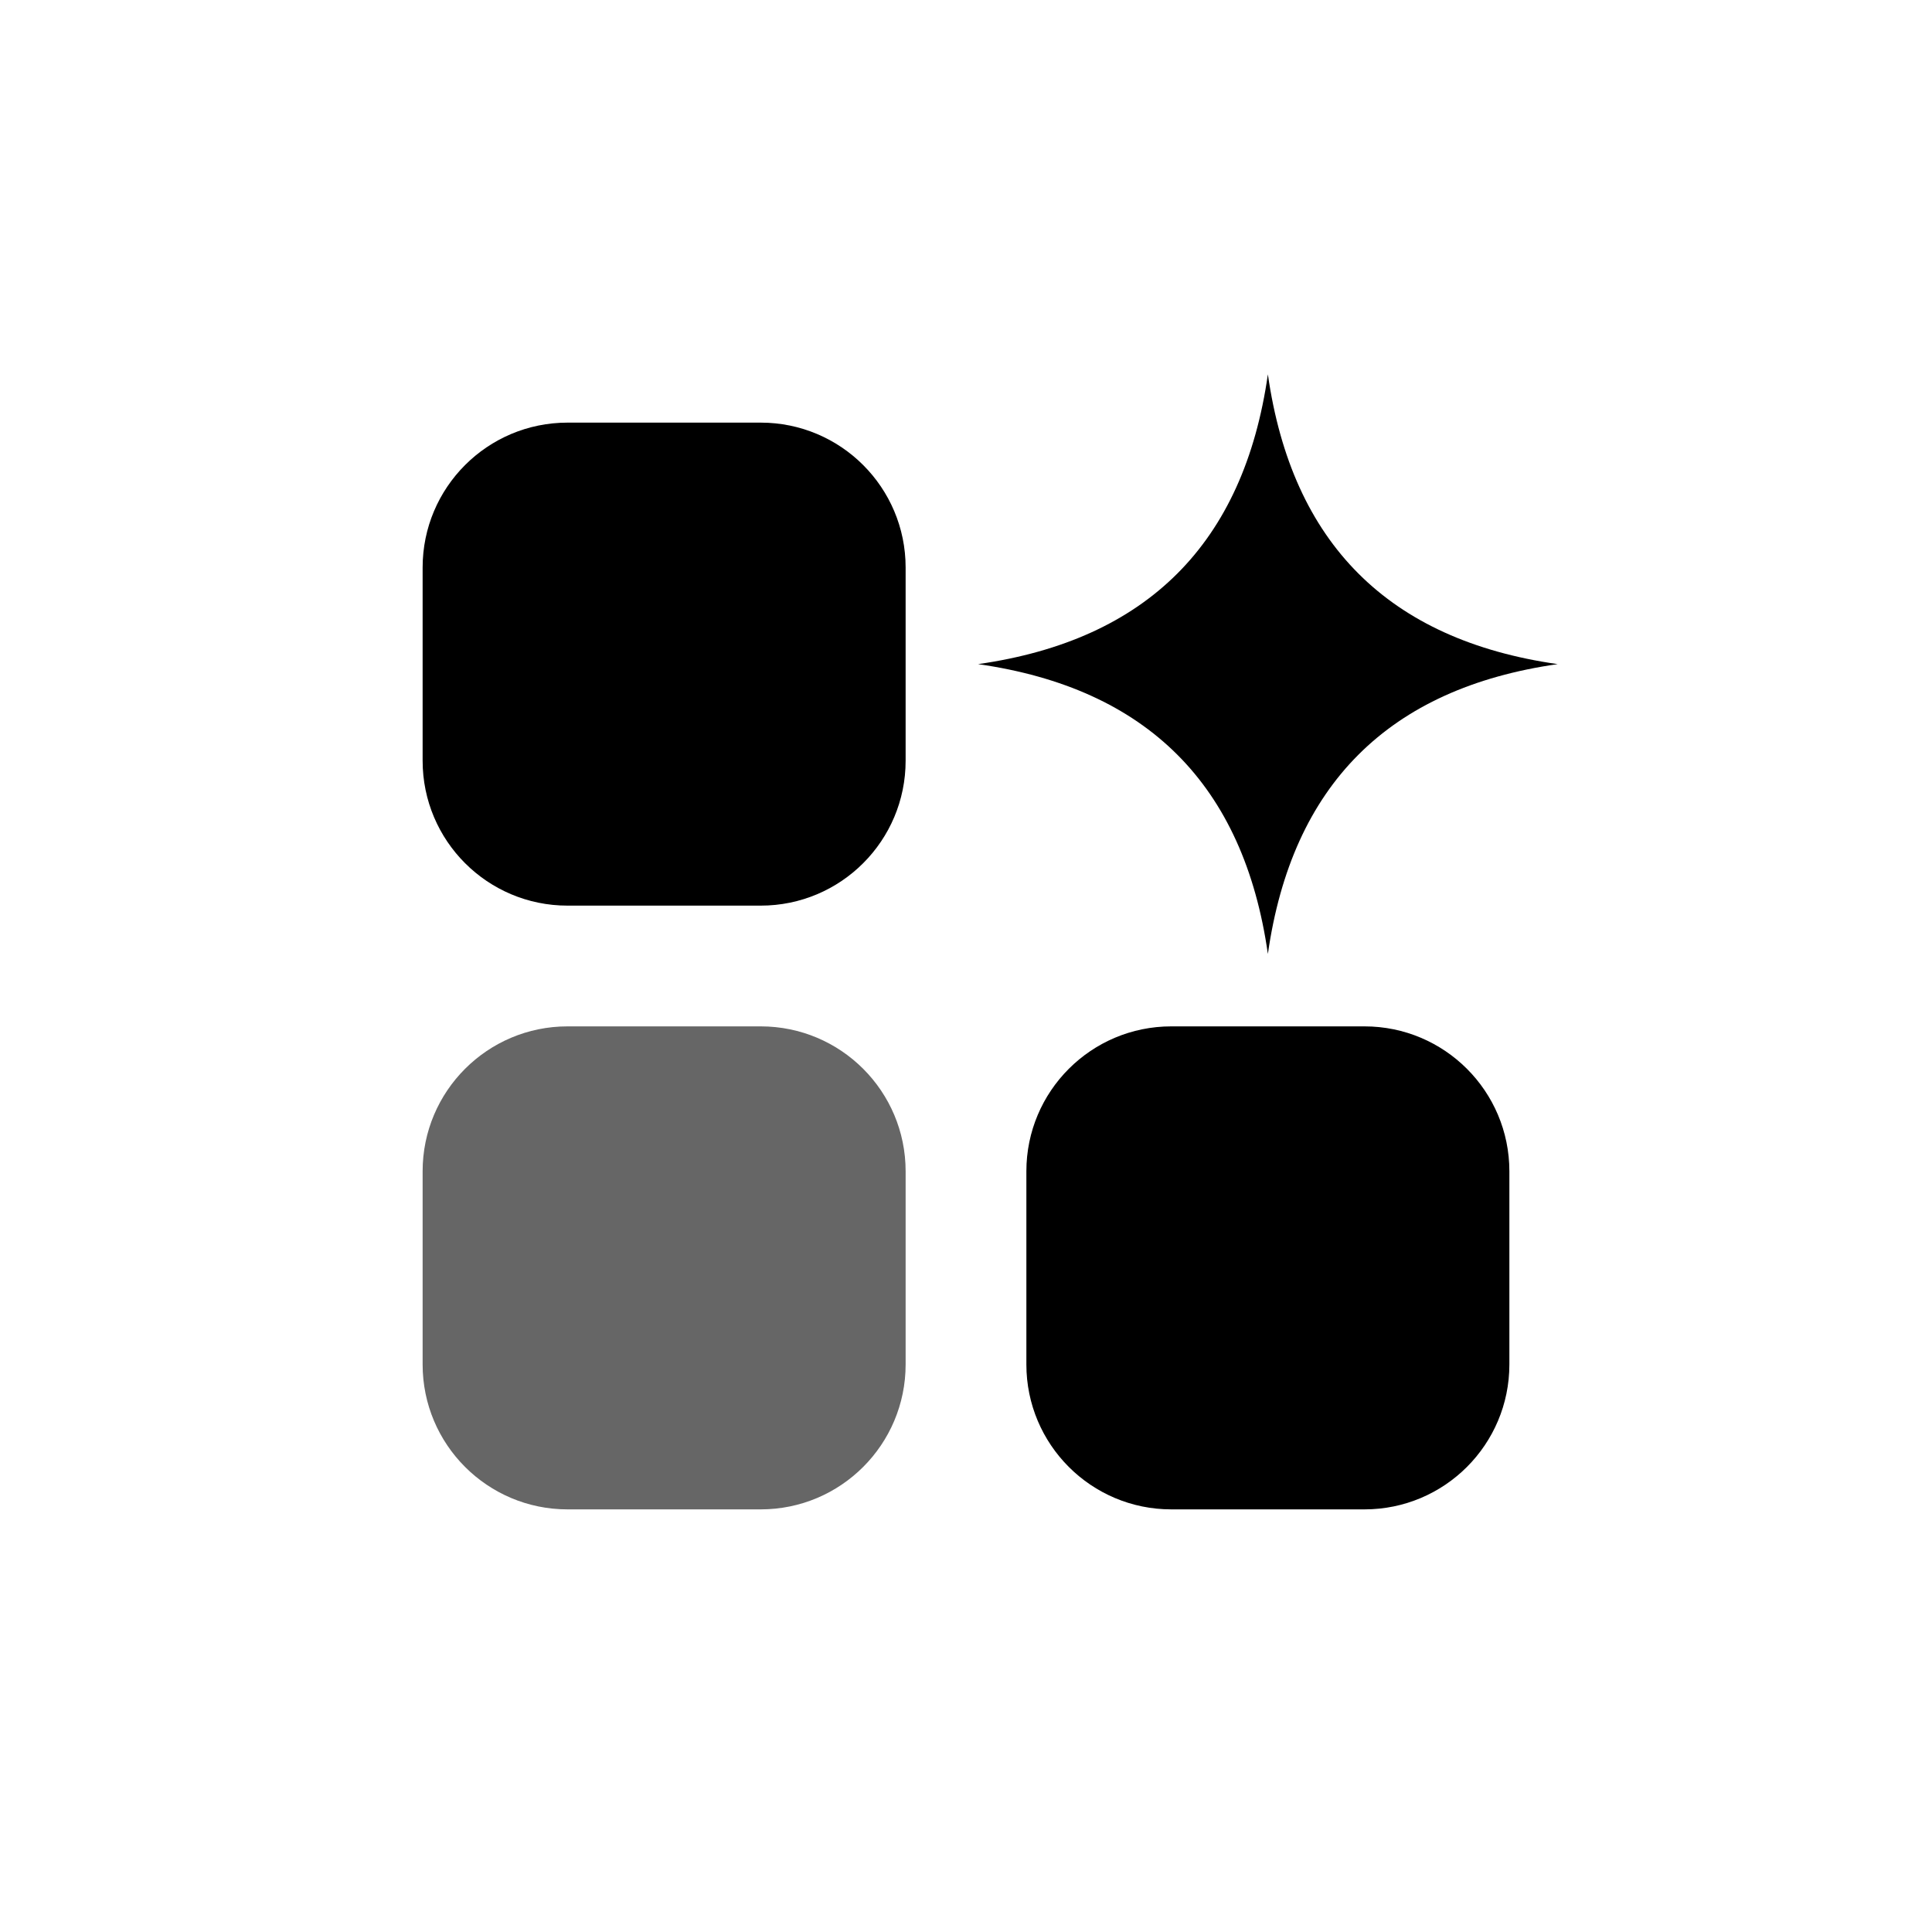
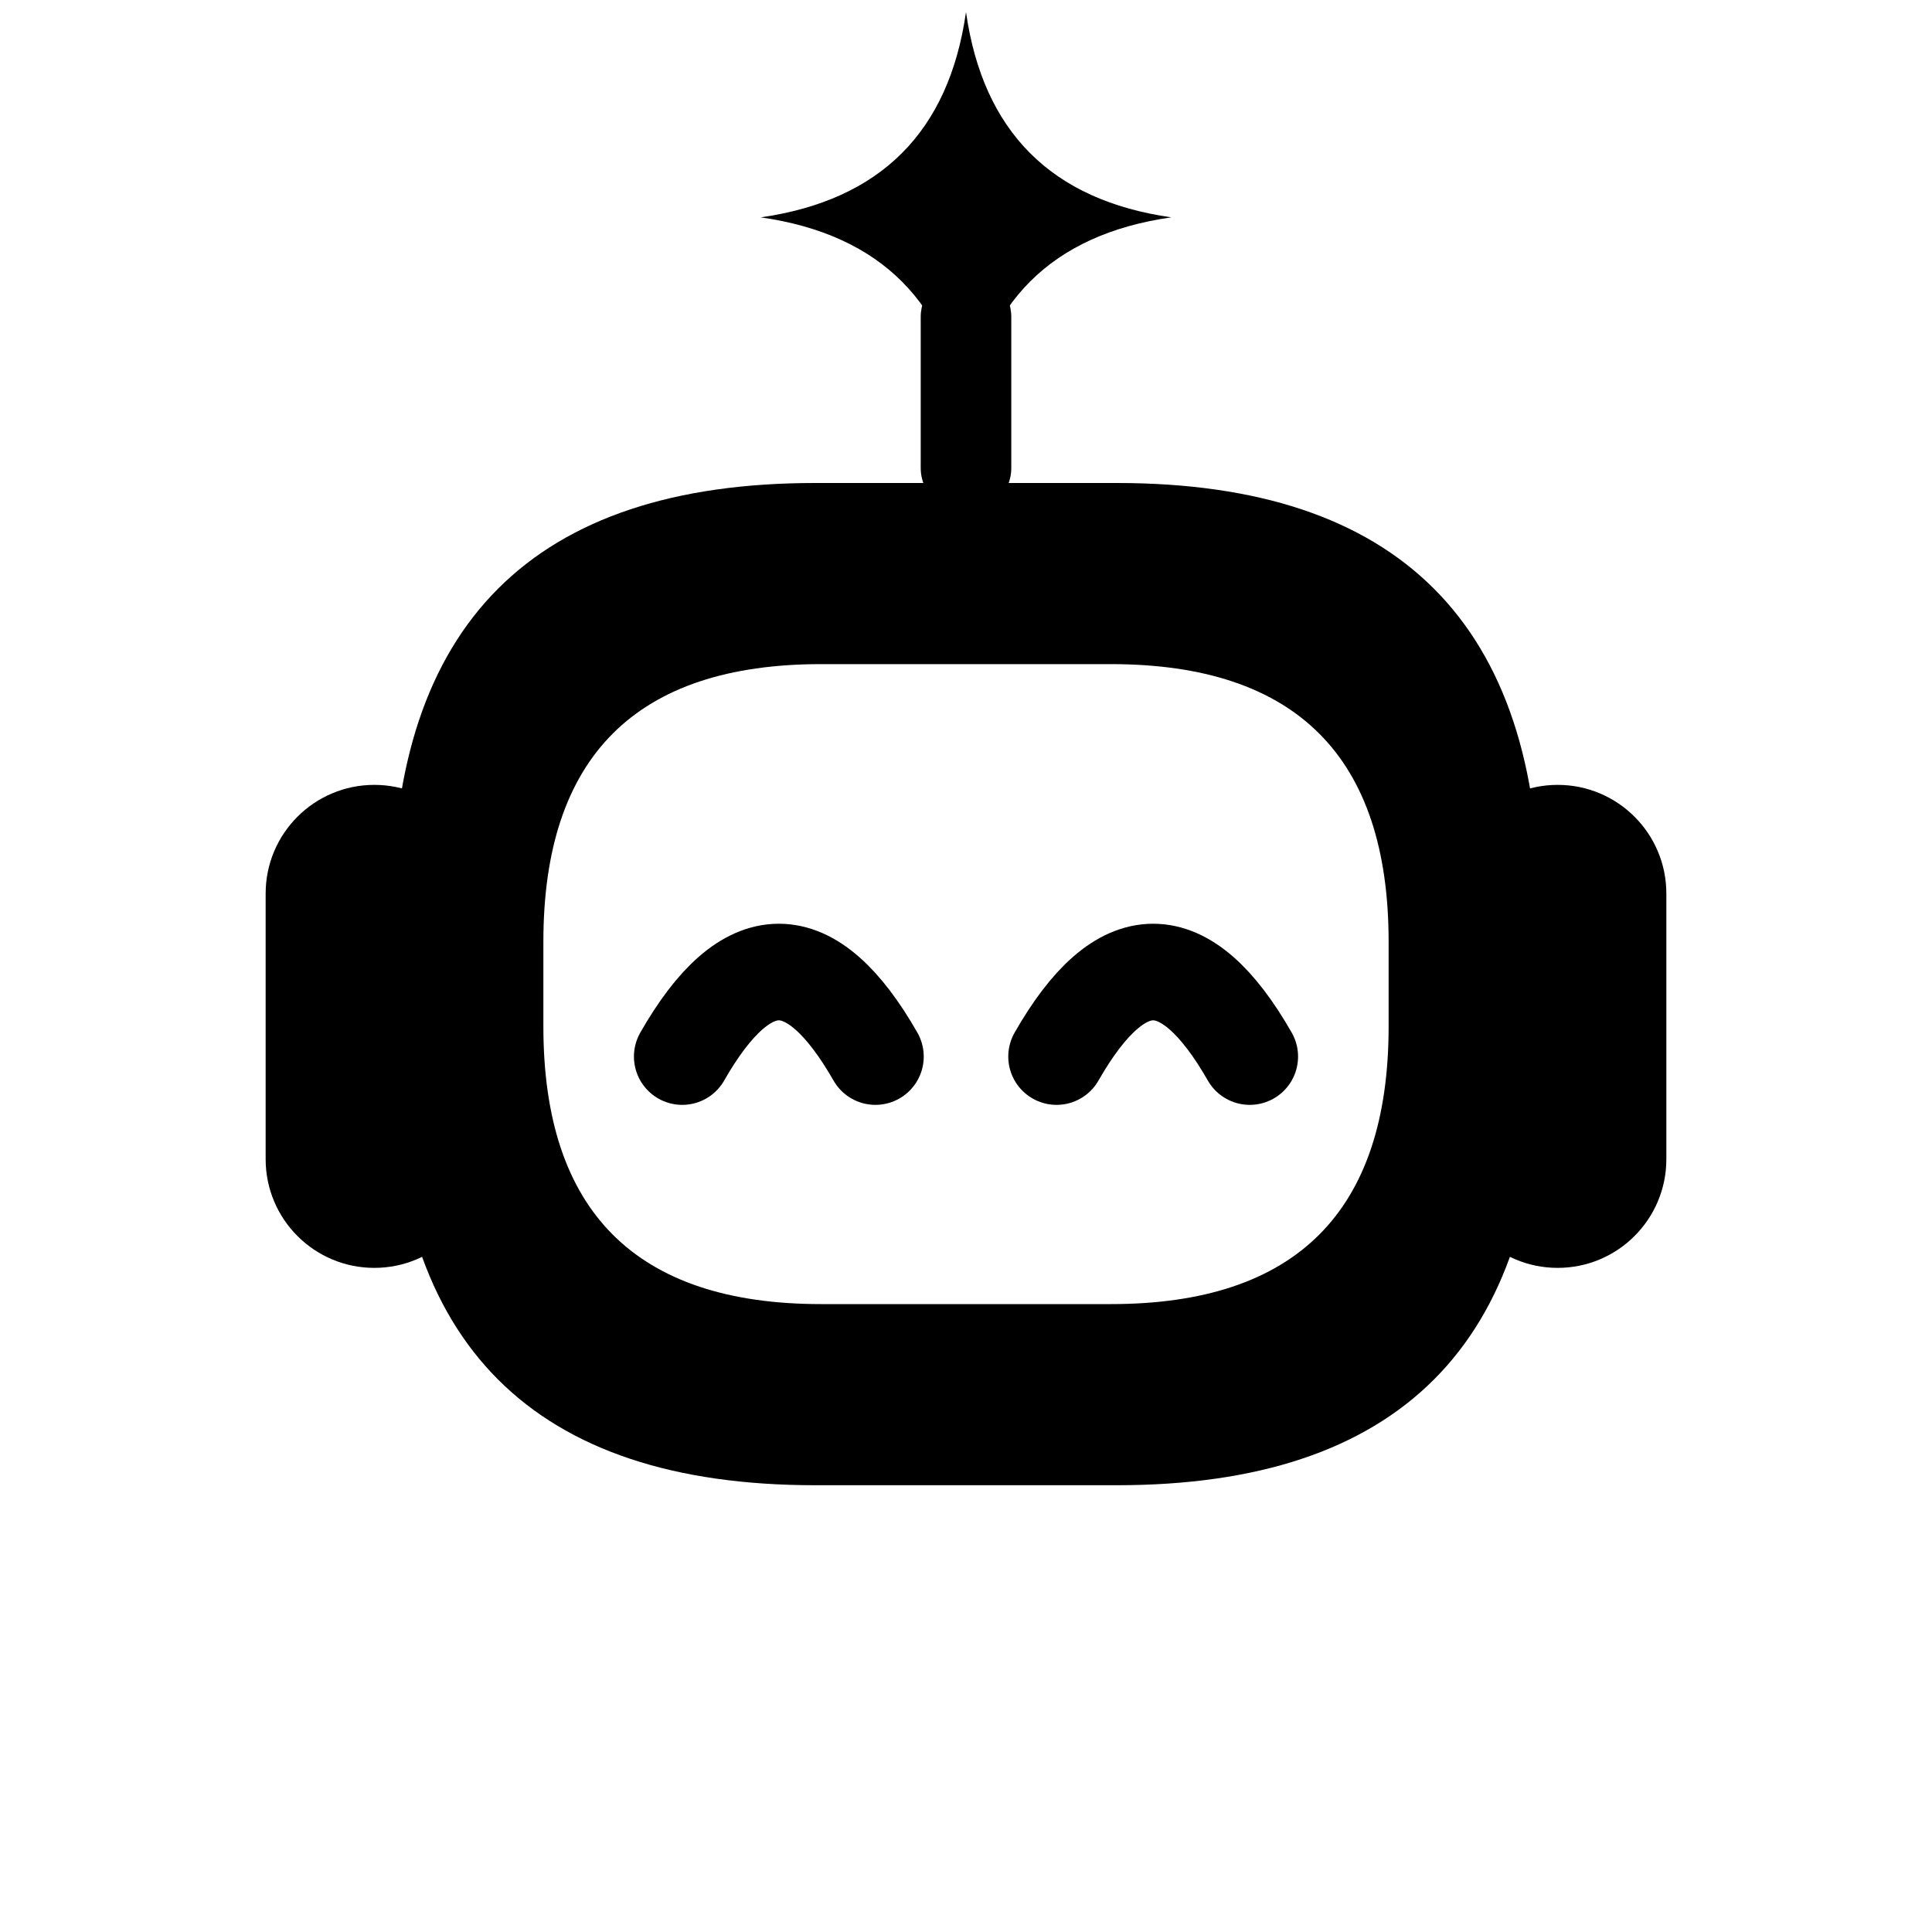
<svg xmlns="http://www.w3.org/2000/svg" viewBox="0 0 32 32">
  <g fill="currentColor">
-     <rect x="7" y="7" width="8" height="8" rx="2.4" />
-     <rect x="7" y="17" width="8" height="8" rx="2.4" fill-opacity=".6" />
-     <rect x="17" y="17" width="8" height="8" rx="2.4" />
-     <path class="spark" d="M21 6.2Q21.6 10.4 25.8 11Q21.6 11.6 21 15.8Q20.4 11.6 16.2 11Q20.4 10.4 21 6.2Z" />
+     <rect x="4.4" y="13" width="3.6" height="8" rx="1.8" />
+     <rect x="24" y="13" width="3.6" height="8" rx="1.8" />
+     <rect x="15.25" y="4.5" width="1.5" height="4" rx=".75" />
+     <path fill-rule="evenodd" d="M13.5 8H18.5Q25.5 8 25.5 15V17.6Q25.5 24.6 18.5 24.6H13.5Q6.5 24.6 6.5 17.6V15Q6.5 8 13.5 8ZM13.6 11H18.4Q23 11 23 15.6V17Q23 21.6 18.4 21.6H13.6Q9 21.6 9 17V15.6Q9 11 13.6 11Z" />
+     <path class="spark" d="M16 0.2Q16.425 3.175 19.4 3.6Q16.425 4.025 16 7Q15.575 4.025 12.6 3.6Q15.575 3.175 16 0.2Z" />
+   </g>
+   <g class="eyes" fill="none" stroke="currentColor" stroke-width="1.6" stroke-linecap="round">
+     <path d="M11.3 17.5Q12.9 14.7 14.5 17.5" />
+     <path d="M17.5 17.5Q19.1 14.7 20.7 17.5" />
  </g>
</svg>
